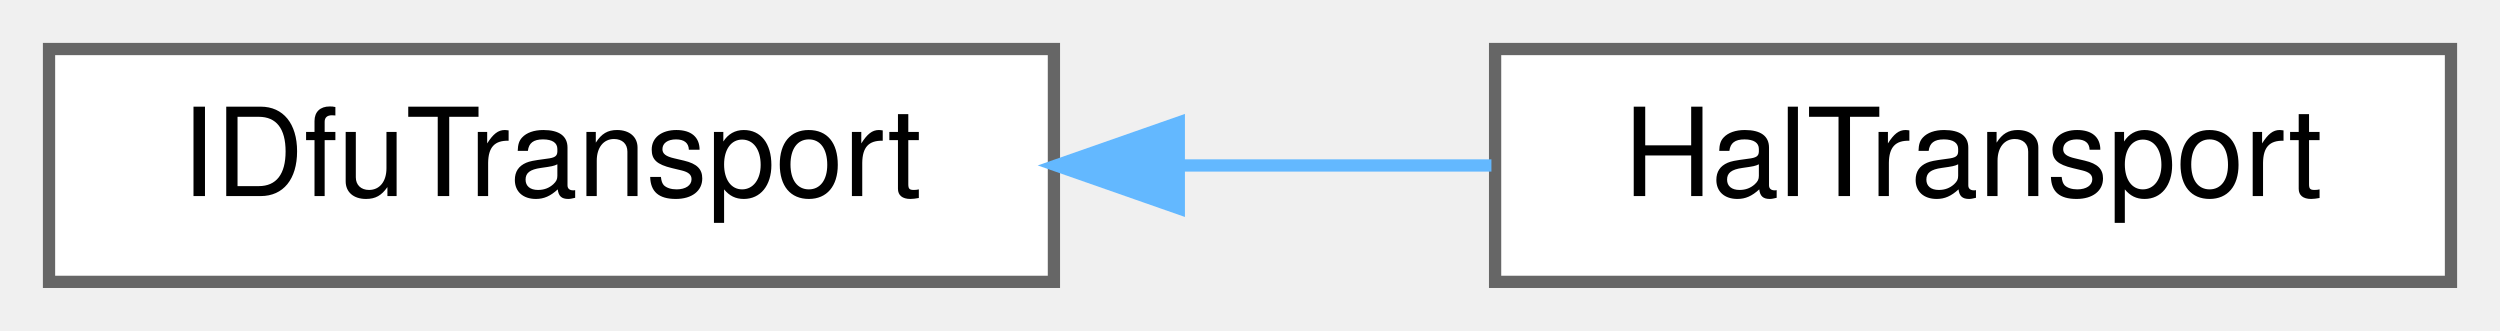
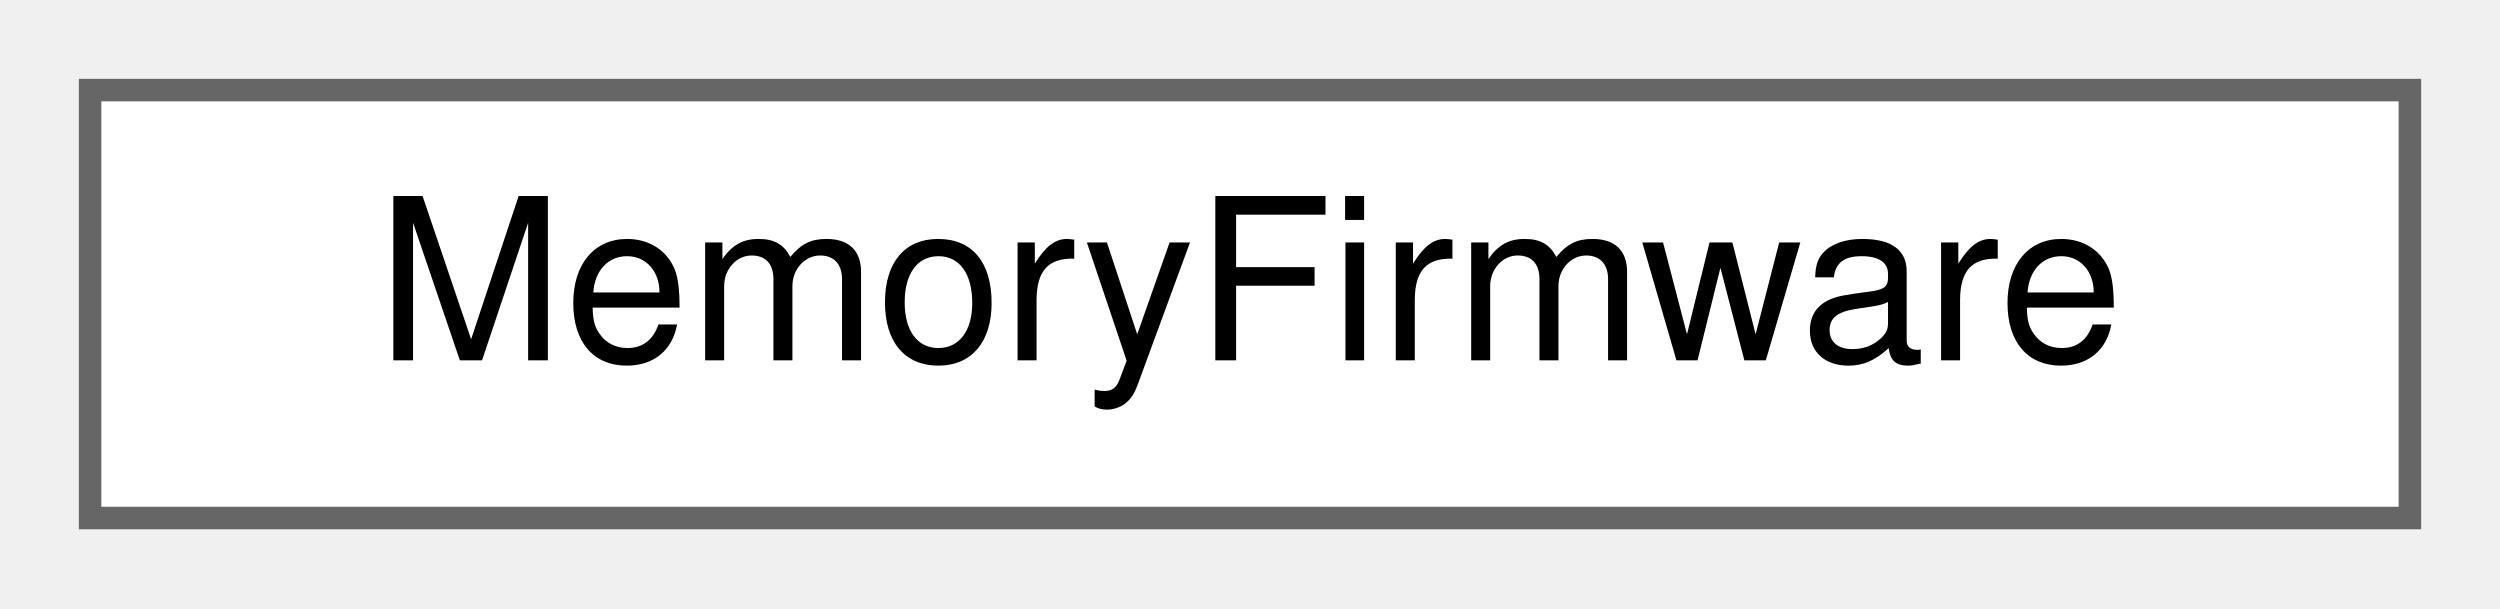
- <svg xmlns="http://www.w3.org/2000/svg" xmlns:xlink="http://www.w3.org/1999/xlink" width="204pt" height="27pt" viewBox="0.00 0.00 204.00 27.00">
+ <svg xmlns="http://www.w3.org/2000/svg" xmlns:xlink="http://www.w3.org/1999/xlink" width="111pt" height="27pt" viewBox="0.00 0.00 111.00 27.00">
  <g id="graph0" class="graph" transform="scale(1 1) rotate(0) translate(4 23)">
    <g id="Node000000" class="node">
      <g id="a_Node000000">
-         <a xlink:href="classIDfuTransport.html" target="_top" xlink:title="Abstract interface for DFU hardware access.">
-           <polygon fill="white" stroke="#666666" points="82,-19 0,-19 0,0 82,0 82,-19" />
-           <text text-anchor="middle" x="41" y="-7" font-family="Helvetica,sans-Serif" font-size="10.00">IDfuTransport</text>
-         </a>
-       </g>
-     </g>
-     <g id="Node000001" class="node">
-       <g id="a_Node000001">
-         <a xlink:href="classHalTransport.html" target="_top" xlink:title="Adapter converting an existing sh2_Hal_t implementation to the IDfuTransport interface.">
-           <polygon fill="white" stroke="#666666" points="196,-19 118,-19 118,0 196,0 196,-19" />
-           <text text-anchor="middle" x="157" y="-7" font-family="Helvetica,sans-Serif" font-size="10.00">HalTransport</text>
-         </a>
-       </g>
-     </g>
-     <g id="edge2_Node000000_Node000001" class="edge">
-       <g id="a_edge2_Node000000_Node000001">
-         <a xlink:title=" ">
-           <path fill="none" stroke="#63b8ff" d="M92.4,-9.5C100.89,-9.5 109.58,-9.5 117.7,-9.5" />
-           <polygon fill="#63b8ff" stroke="#63b8ff" points="92.19,-6 82.19,-9.5 92.19,-13 92.19,-6" />
+         <a xlink:href="classMemoryFirmware.html" target="_top" xlink:title="HcBin_t implementation for firmware stored in memory.">
+           <polygon fill="white" stroke="#666666" points="103,-19 0,-19 0,0 103,0 103,-19" />
+           <text text-anchor="middle" x="51.5" y="-7" font-family="Helvetica,sans-Serif" font-size="10.00">MemoryFirmware</text>
        </a>
      </g>
    </g>
  </g>
</svg>
